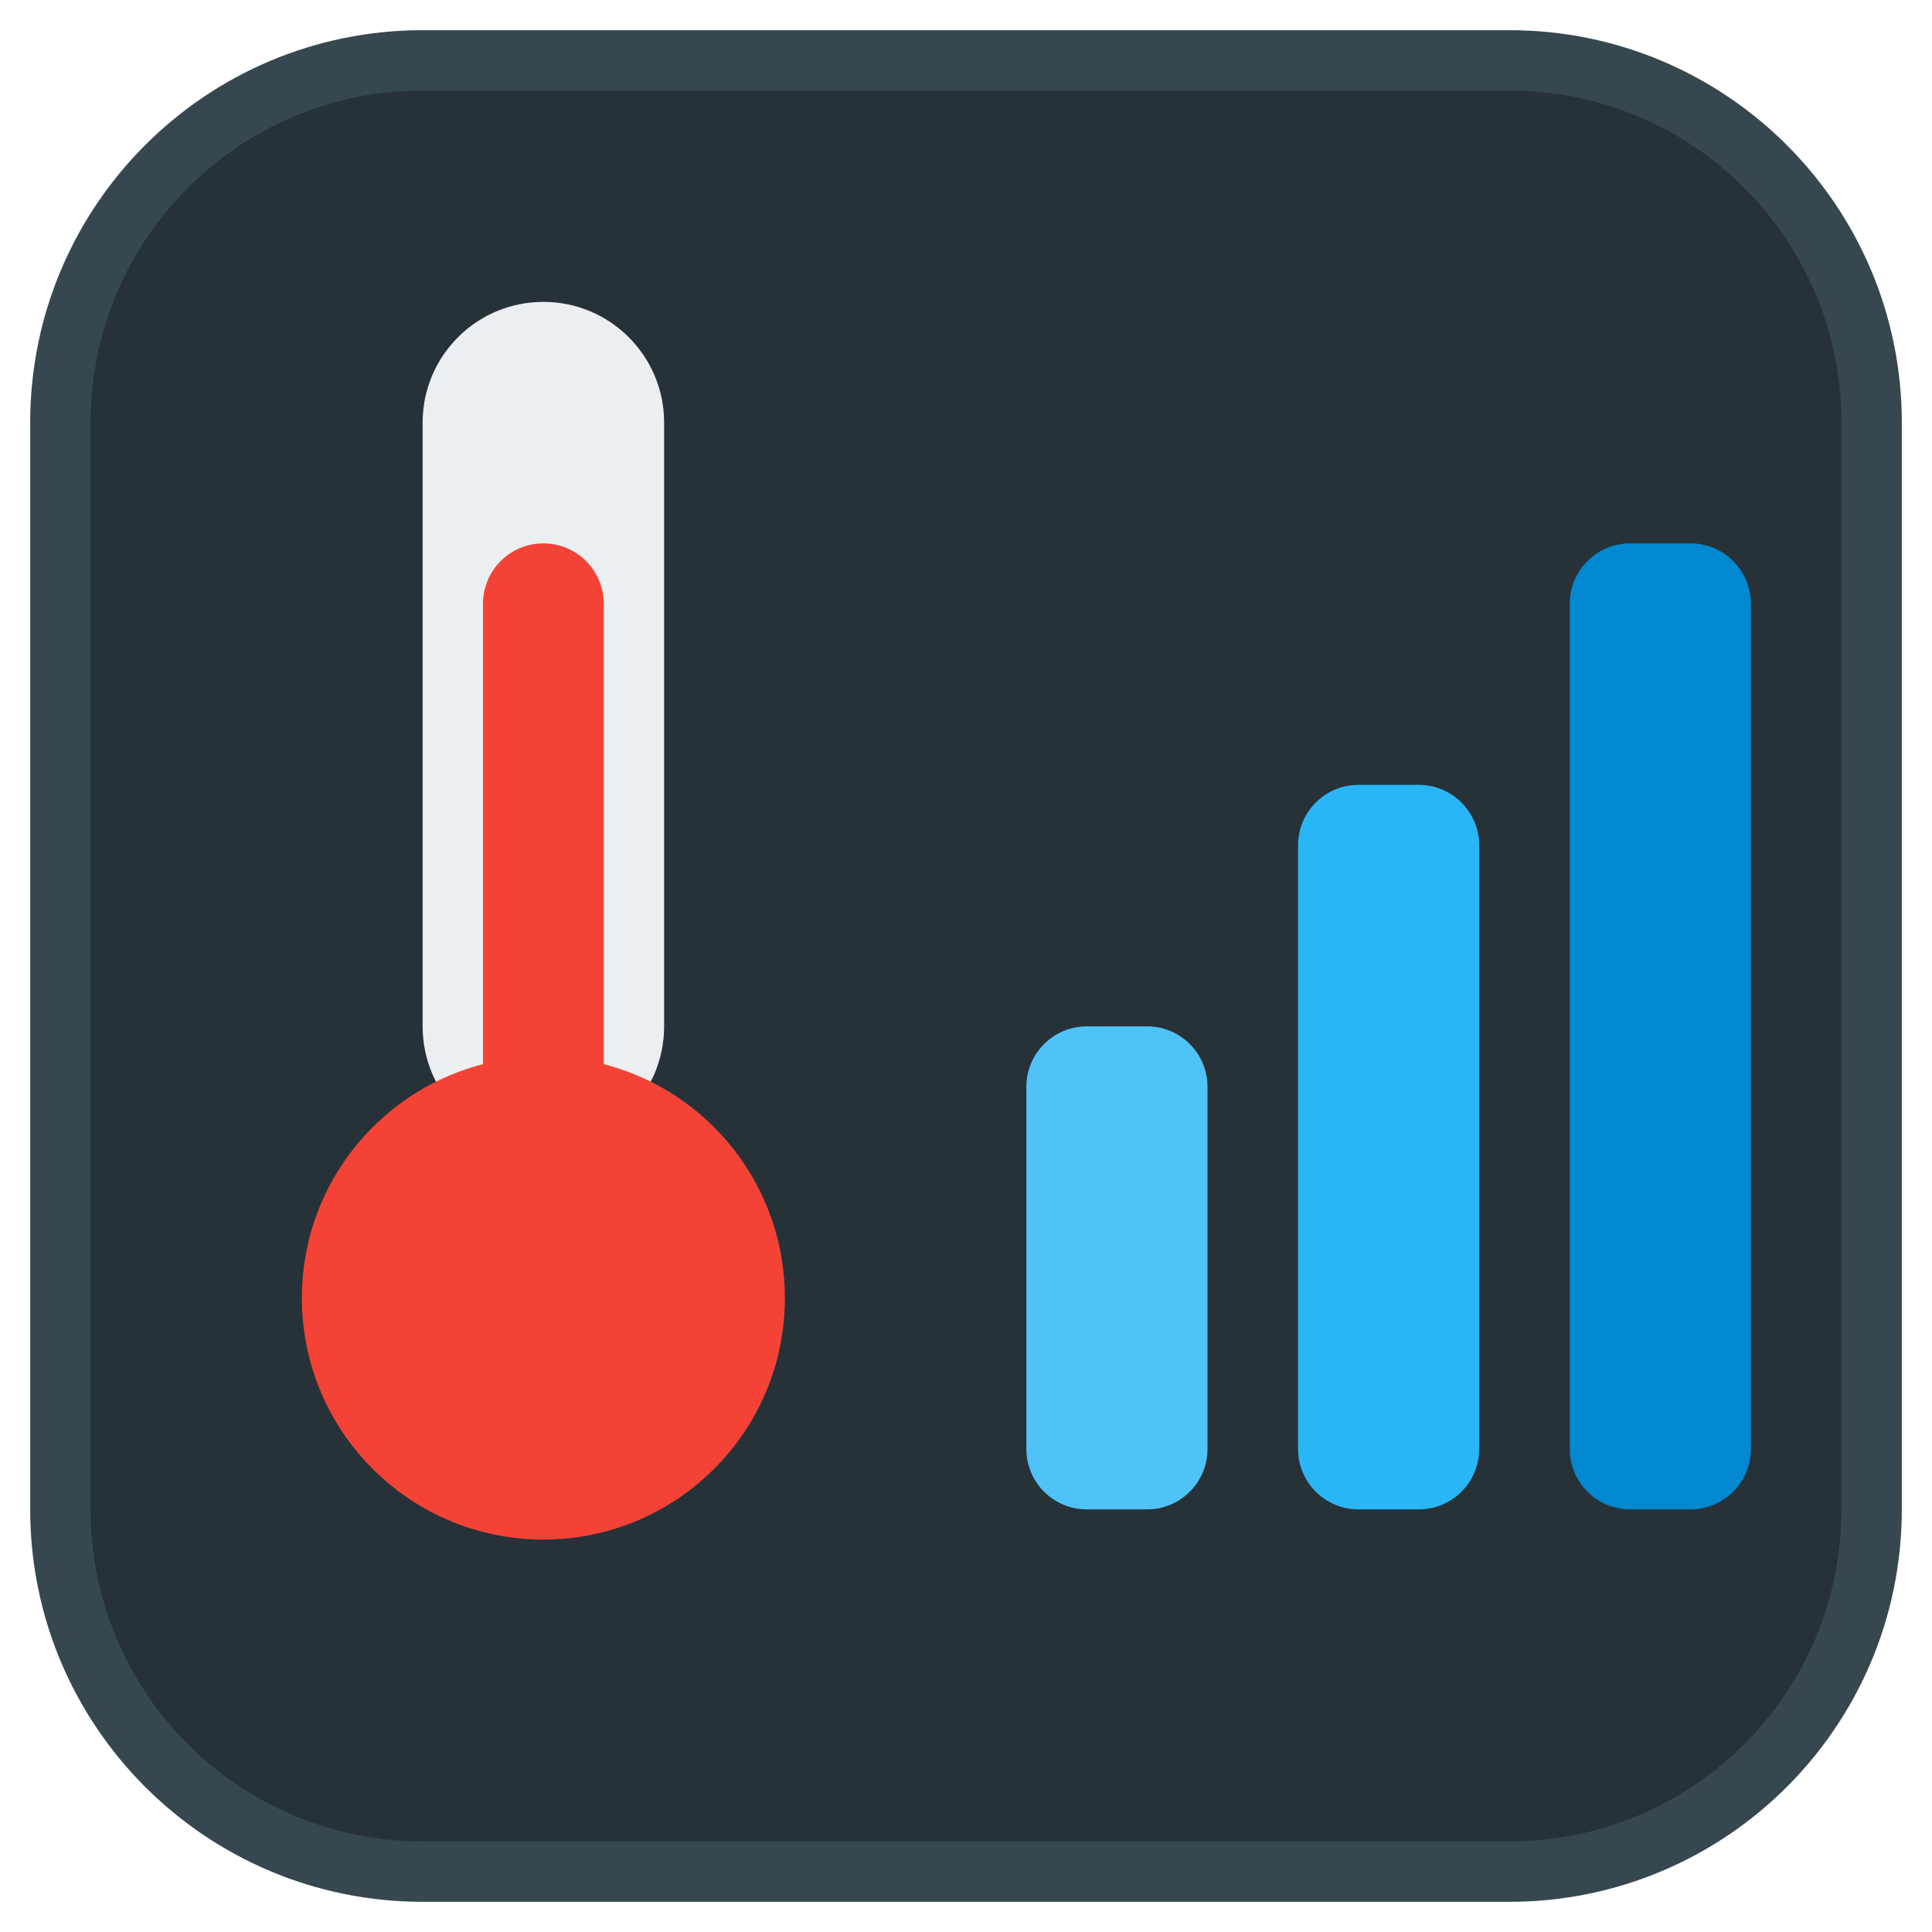
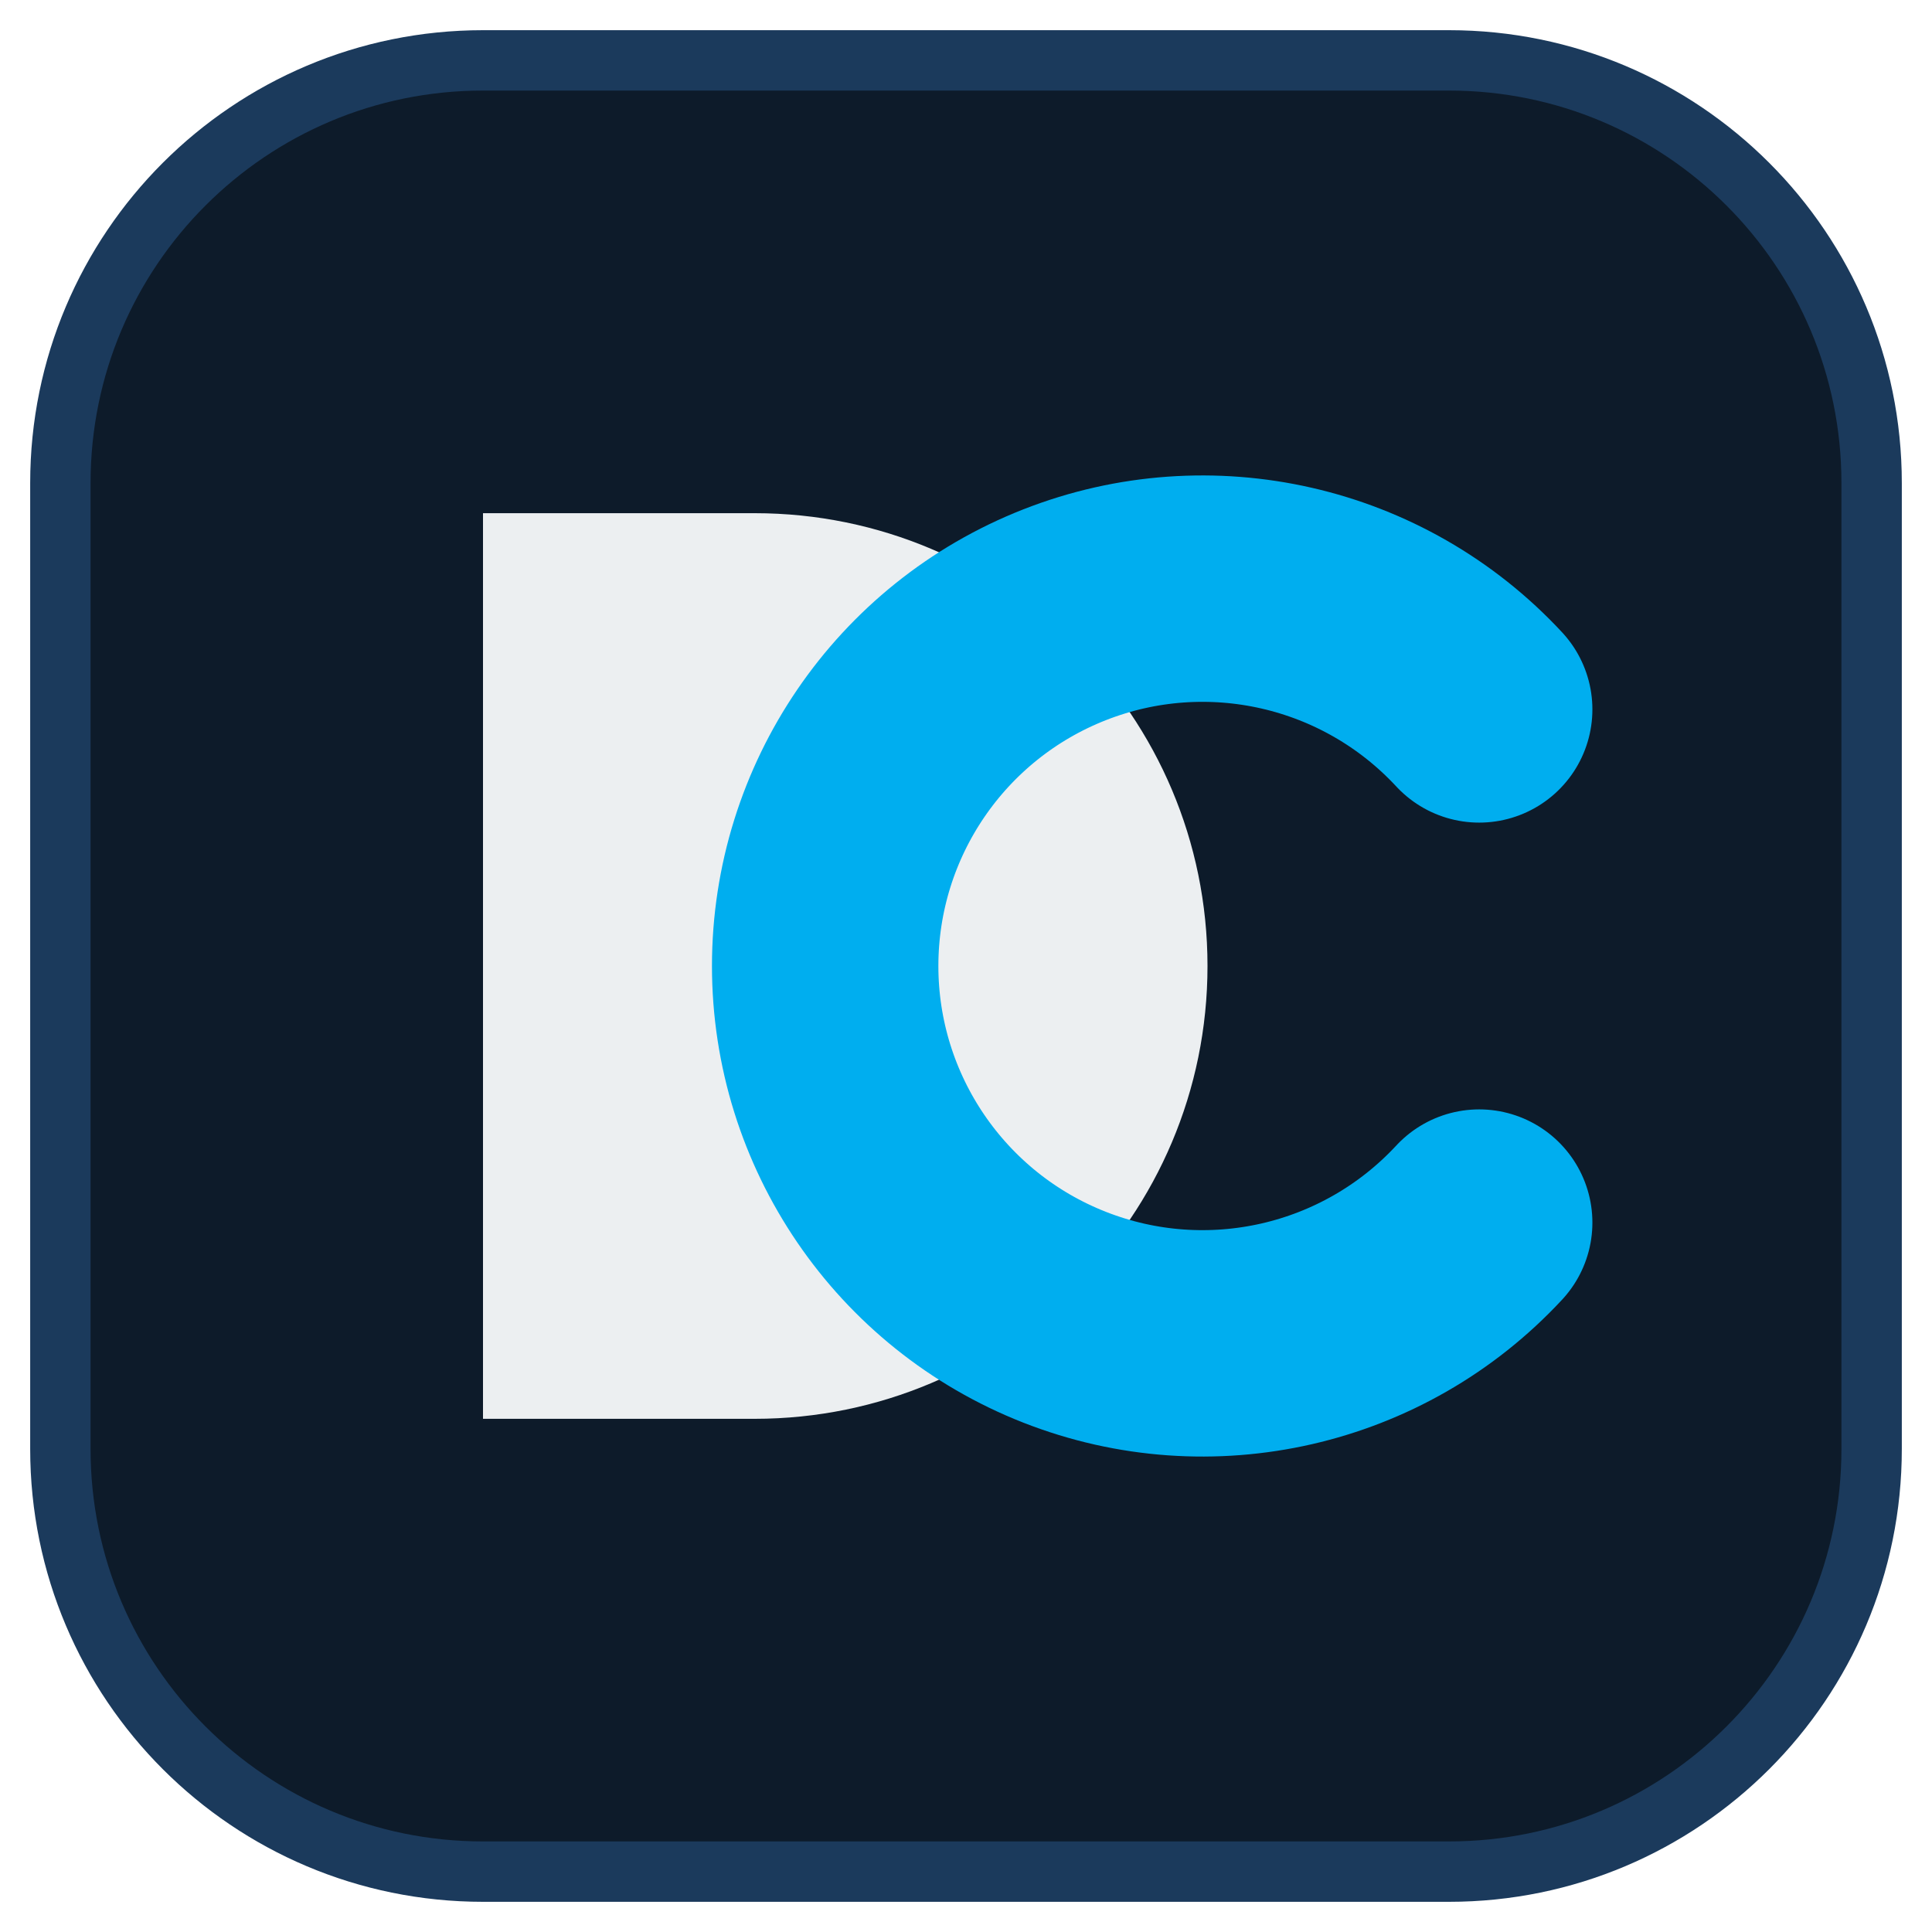
<svg xmlns="http://www.w3.org/2000/svg" viewBox="0 0 64 64" width="64" height="64">
-   <rect x="2" y="2" width="60" height="60" rx="12" fill="#263238" />
-   <rect x="2" y="2" width="60" height="60" rx="12" fill="none" stroke="#37474f" stroke-width="2" />
-   <rect x="14" y="10" width="8" height="28" rx="4" fill="#eceff1" />
-   <circle cx="18" cy="43" r="8" fill="#f44336" />
-   <rect x="16" y="18" width="4" height="22" rx="2" fill="#f44336" />
-   <rect x="34" y="34" width="6" height="16" rx="2" fill="#4fc3f7" />
-   <rect x="43" y="26" width="6" height="24" rx="2" fill="#29b6f6" />
-   <rect x="52" y="18" width="6" height="32" rx="2" fill="#0288d1" />
+   <rect x="2" y="2" width="60" height="60" rx="14" fill="#0d1b2a" />
+   <rect x="2" y="2" width="60" height="60" rx="14" fill="none" stroke="#1b3a5c" stroke-width="2" />
+   <path d="M16 17 v30 h9 a15 15 0 0 0 0 -30 z" fill="#eceff1" />
+   <path d="M49 23.5 A12.5 12.5 0 1 0 49 40.5" fill="none" stroke="#00aeef" stroke-width="7.5" stroke-linecap="round" />
</svg>
